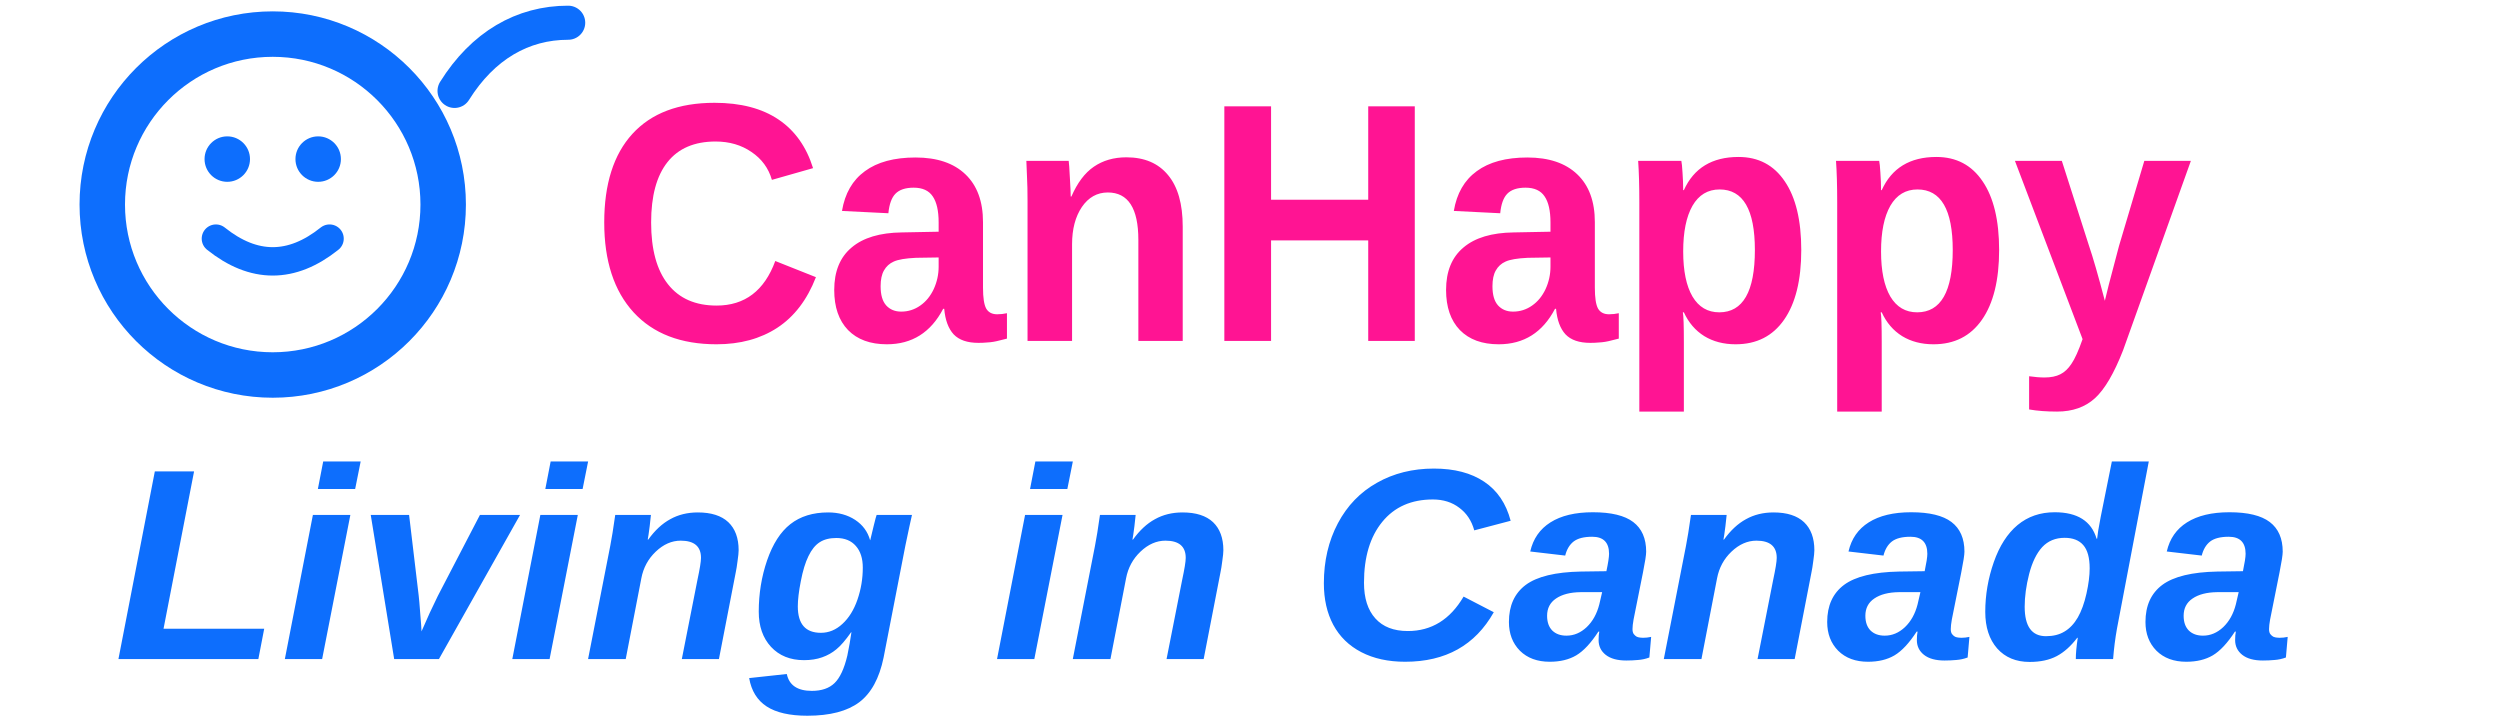
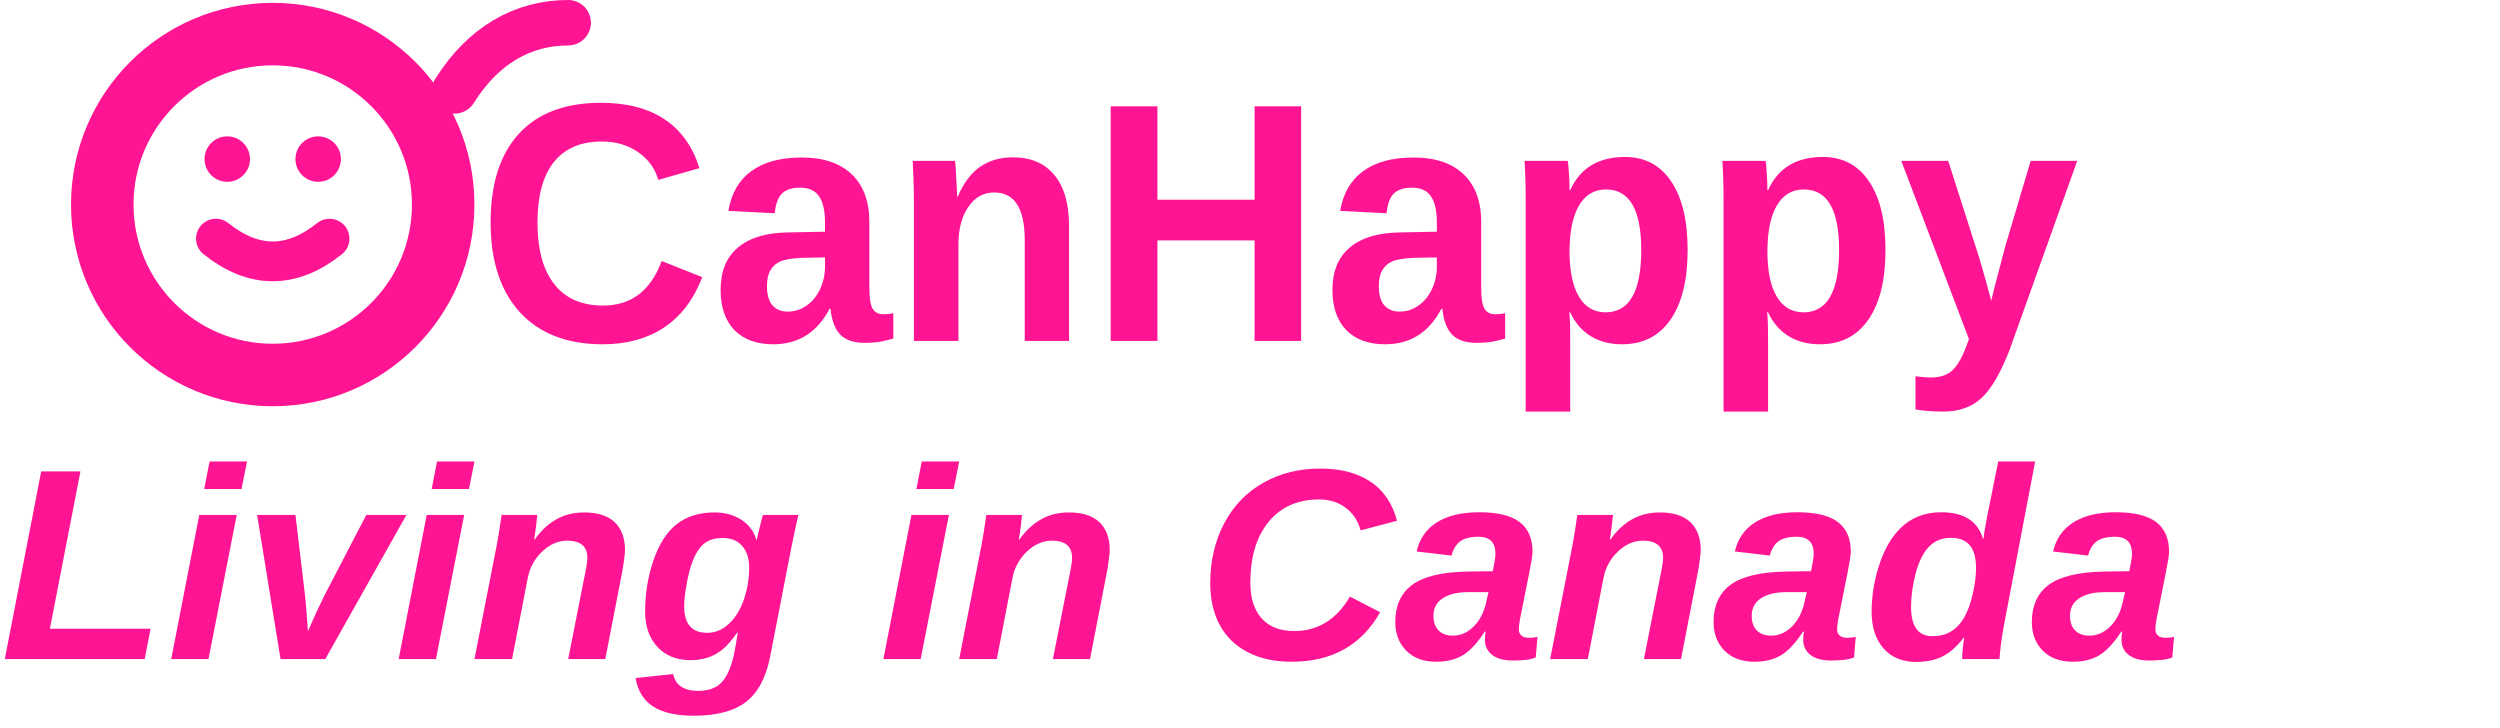
<svg xmlns="http://www.w3.org/2000/svg" viewBox="0 0 220 64" role="img" aria-labelledby="canhappyLogoTitle canhappyLogoDesc">
  <g fill="none" fill-rule="evenodd">
-     <circle cx="24" cy="18" r="15" stroke="#0d6efd" stroke-width="4" />
-     <path d="M19 21q5 4 10 0" stroke="#0d6efd" stroke-width="2.5" fill="none" stroke-linecap="round" stroke-linejoin="round" />
-     <circle cx="20" cy="14" r="2" fill="#0d6efd" />
-     <circle cx="28" cy="14" r="2" fill="#0d6efd" />
-     <path d="M40 8c2.5-4 6-6 10-6" stroke="#0d6efd" stroke-width="3" stroke-linecap="round" />
-     <g transform="translate(52 0)">
+     <circle cx="24" cy="18" r="15" stroke="#ff1493" stroke-width="5.5" />
+     <path d="M19 21q5 4 10 0" stroke="#ff1493" stroke-width="3.5" fill="none" stroke-linecap="round" stroke-linejoin="round" />
+     <circle cx="20" cy="14" r="2" fill="#ff1493" />
+     <circle cx="28" cy="14" r="2" fill="#ff1493" />
+     <path d="M40 8c2.5-4 6-6 10-6" stroke="#ff1493" stroke-width="4" stroke-linecap="round" />
+     <g transform="translate(42 0)">
      <text x="0" y="30" font-family="Segoe UI, Arial, sans-serif" font-size="30" font-weight="700" fill="#ff1493" transform="scale(0.95 1)" transform-origin="0 30">
                CanHappy</text>
-       <text x="-42" y="58" font-family="Segoe UI, Arial, sans-serif" font-size="24" font-weight="700" font-style="italic" fill="#0d6efd" textLength="172" lengthAdjust="spacingAndGlyphs">Living
+       <text x="-42" y="58" font-family="Segoe UI, Arial, sans-serif" font-size="24" font-weight="700" font-style="italic" fill="#ff1493" textLength="172" lengthAdjust="spacingAndGlyphs">Living
                in Canada</text>
    </g>
  </g>
</svg>
